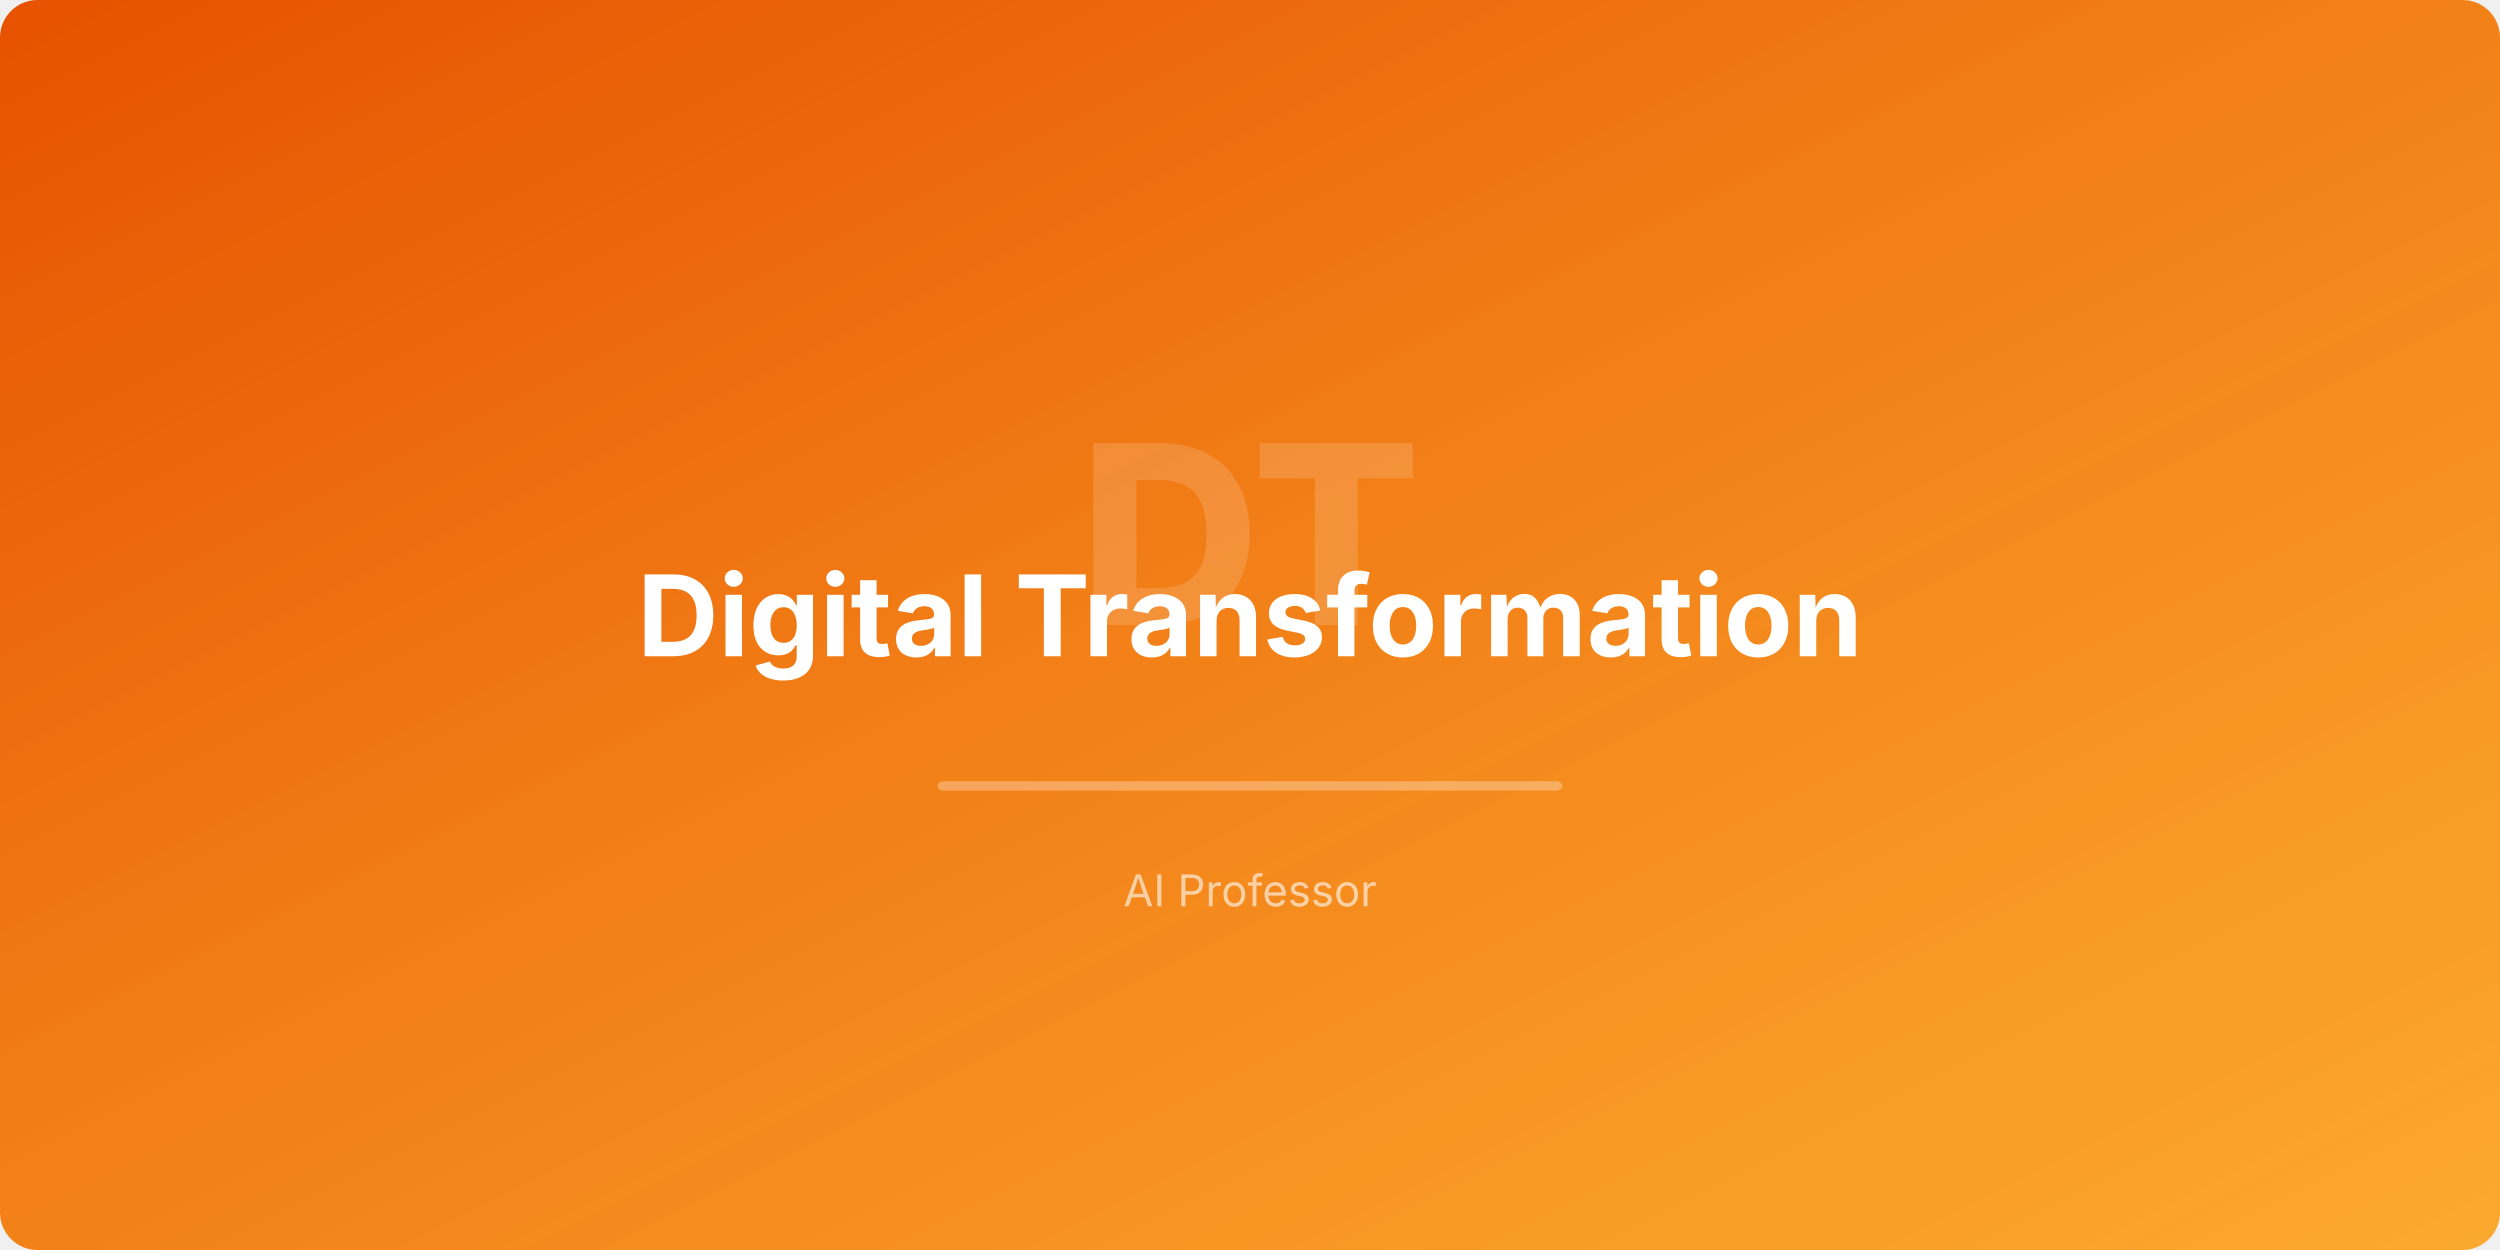
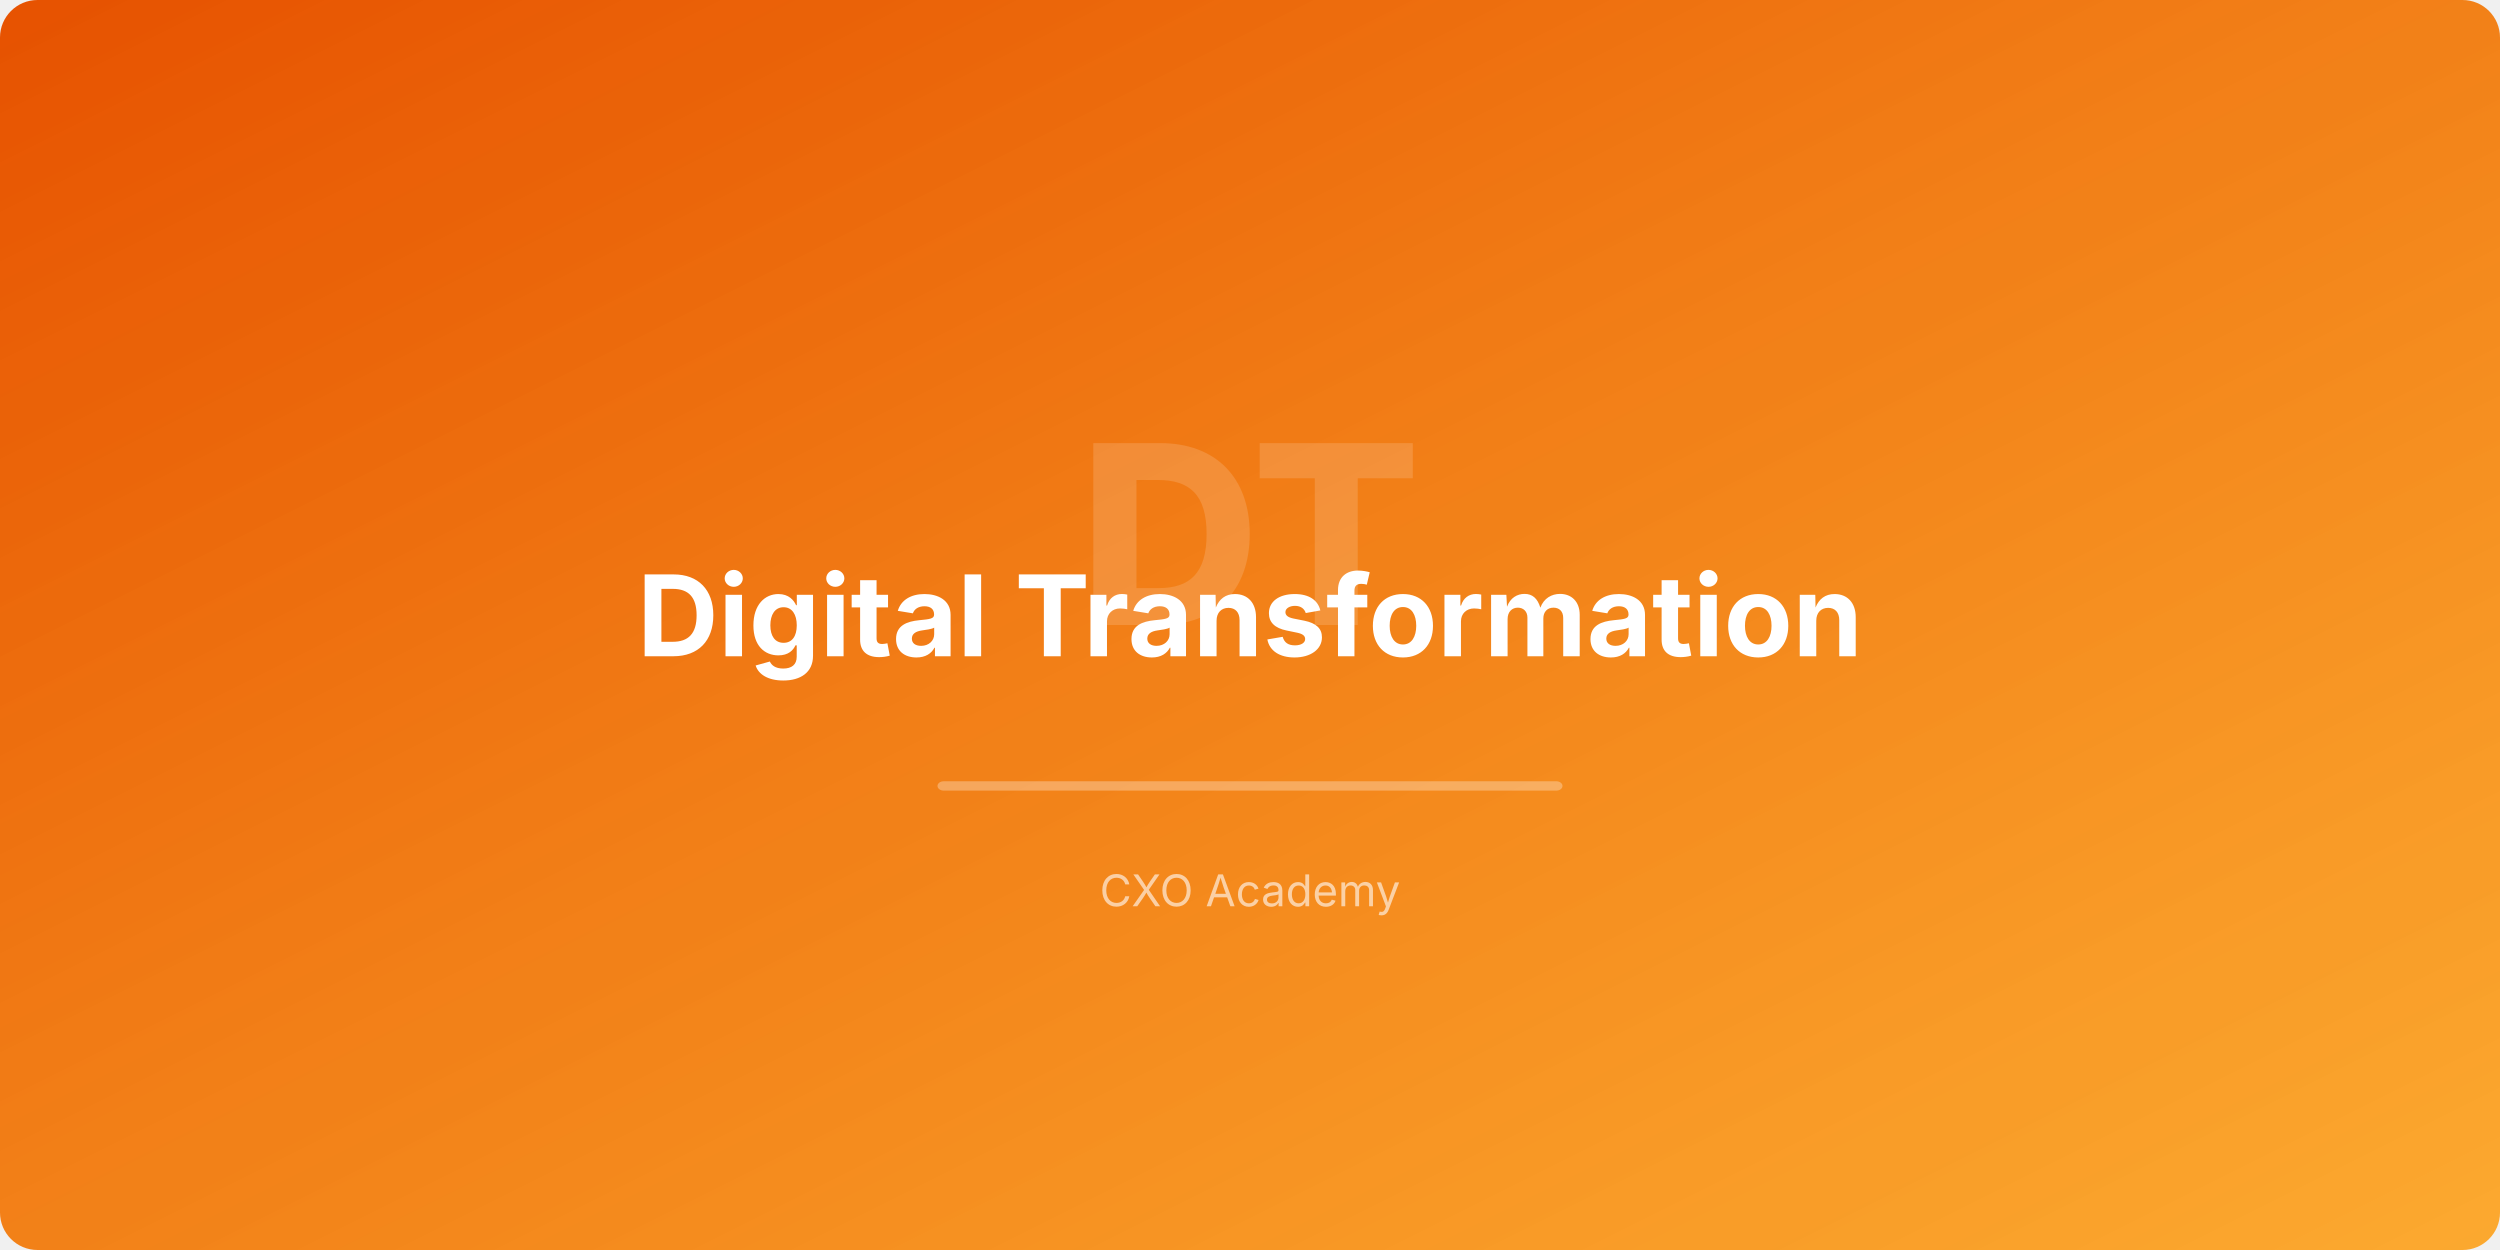
<svg xmlns="http://www.w3.org/2000/svg" width="800" height="400" viewBox="0 0 800 400">
  <defs>
    <linearGradient id="bg" x1="0%" y1="0%" x2="100%" y2="100%">
      <stop offset="0%" style="stop-color:#e65100;stop-opacity:1" />
      <stop offset="100%" style="stop-color:#ff9800;stop-opacity:0.8" />
    </linearGradient>
  </defs>
  <rect width="800" height="400" fill="url(#bg)" rx="12" />
  <text x="400" y="200" text-anchor="middle" font-family="Inter,system-ui,sans-serif" font-size="80" font-weight="800" fill="white" opacity="0.15">DT</text>
  <text x="400" y="210" text-anchor="middle" font-family="Inter,system-ui,sans-serif" font-size="36" font-weight="700" fill="white">Digital Transformation</text>
  <rect x="300" y="250" width="200" height="3" fill="white" opacity="0.3" rx="2" />
-   <text x="400" y="290" text-anchor="middle" font-family="Inter,system-ui,sans-serif" font-size="14" fill="white" opacity="0.6">AI Professor</text>
+   <text x="400" y="290" text-anchor="middle" font-family="Inter,system-ui,sans-serif" font-size="14" fill="white" opacity="0.6">CXO Academy</text>
</svg>
